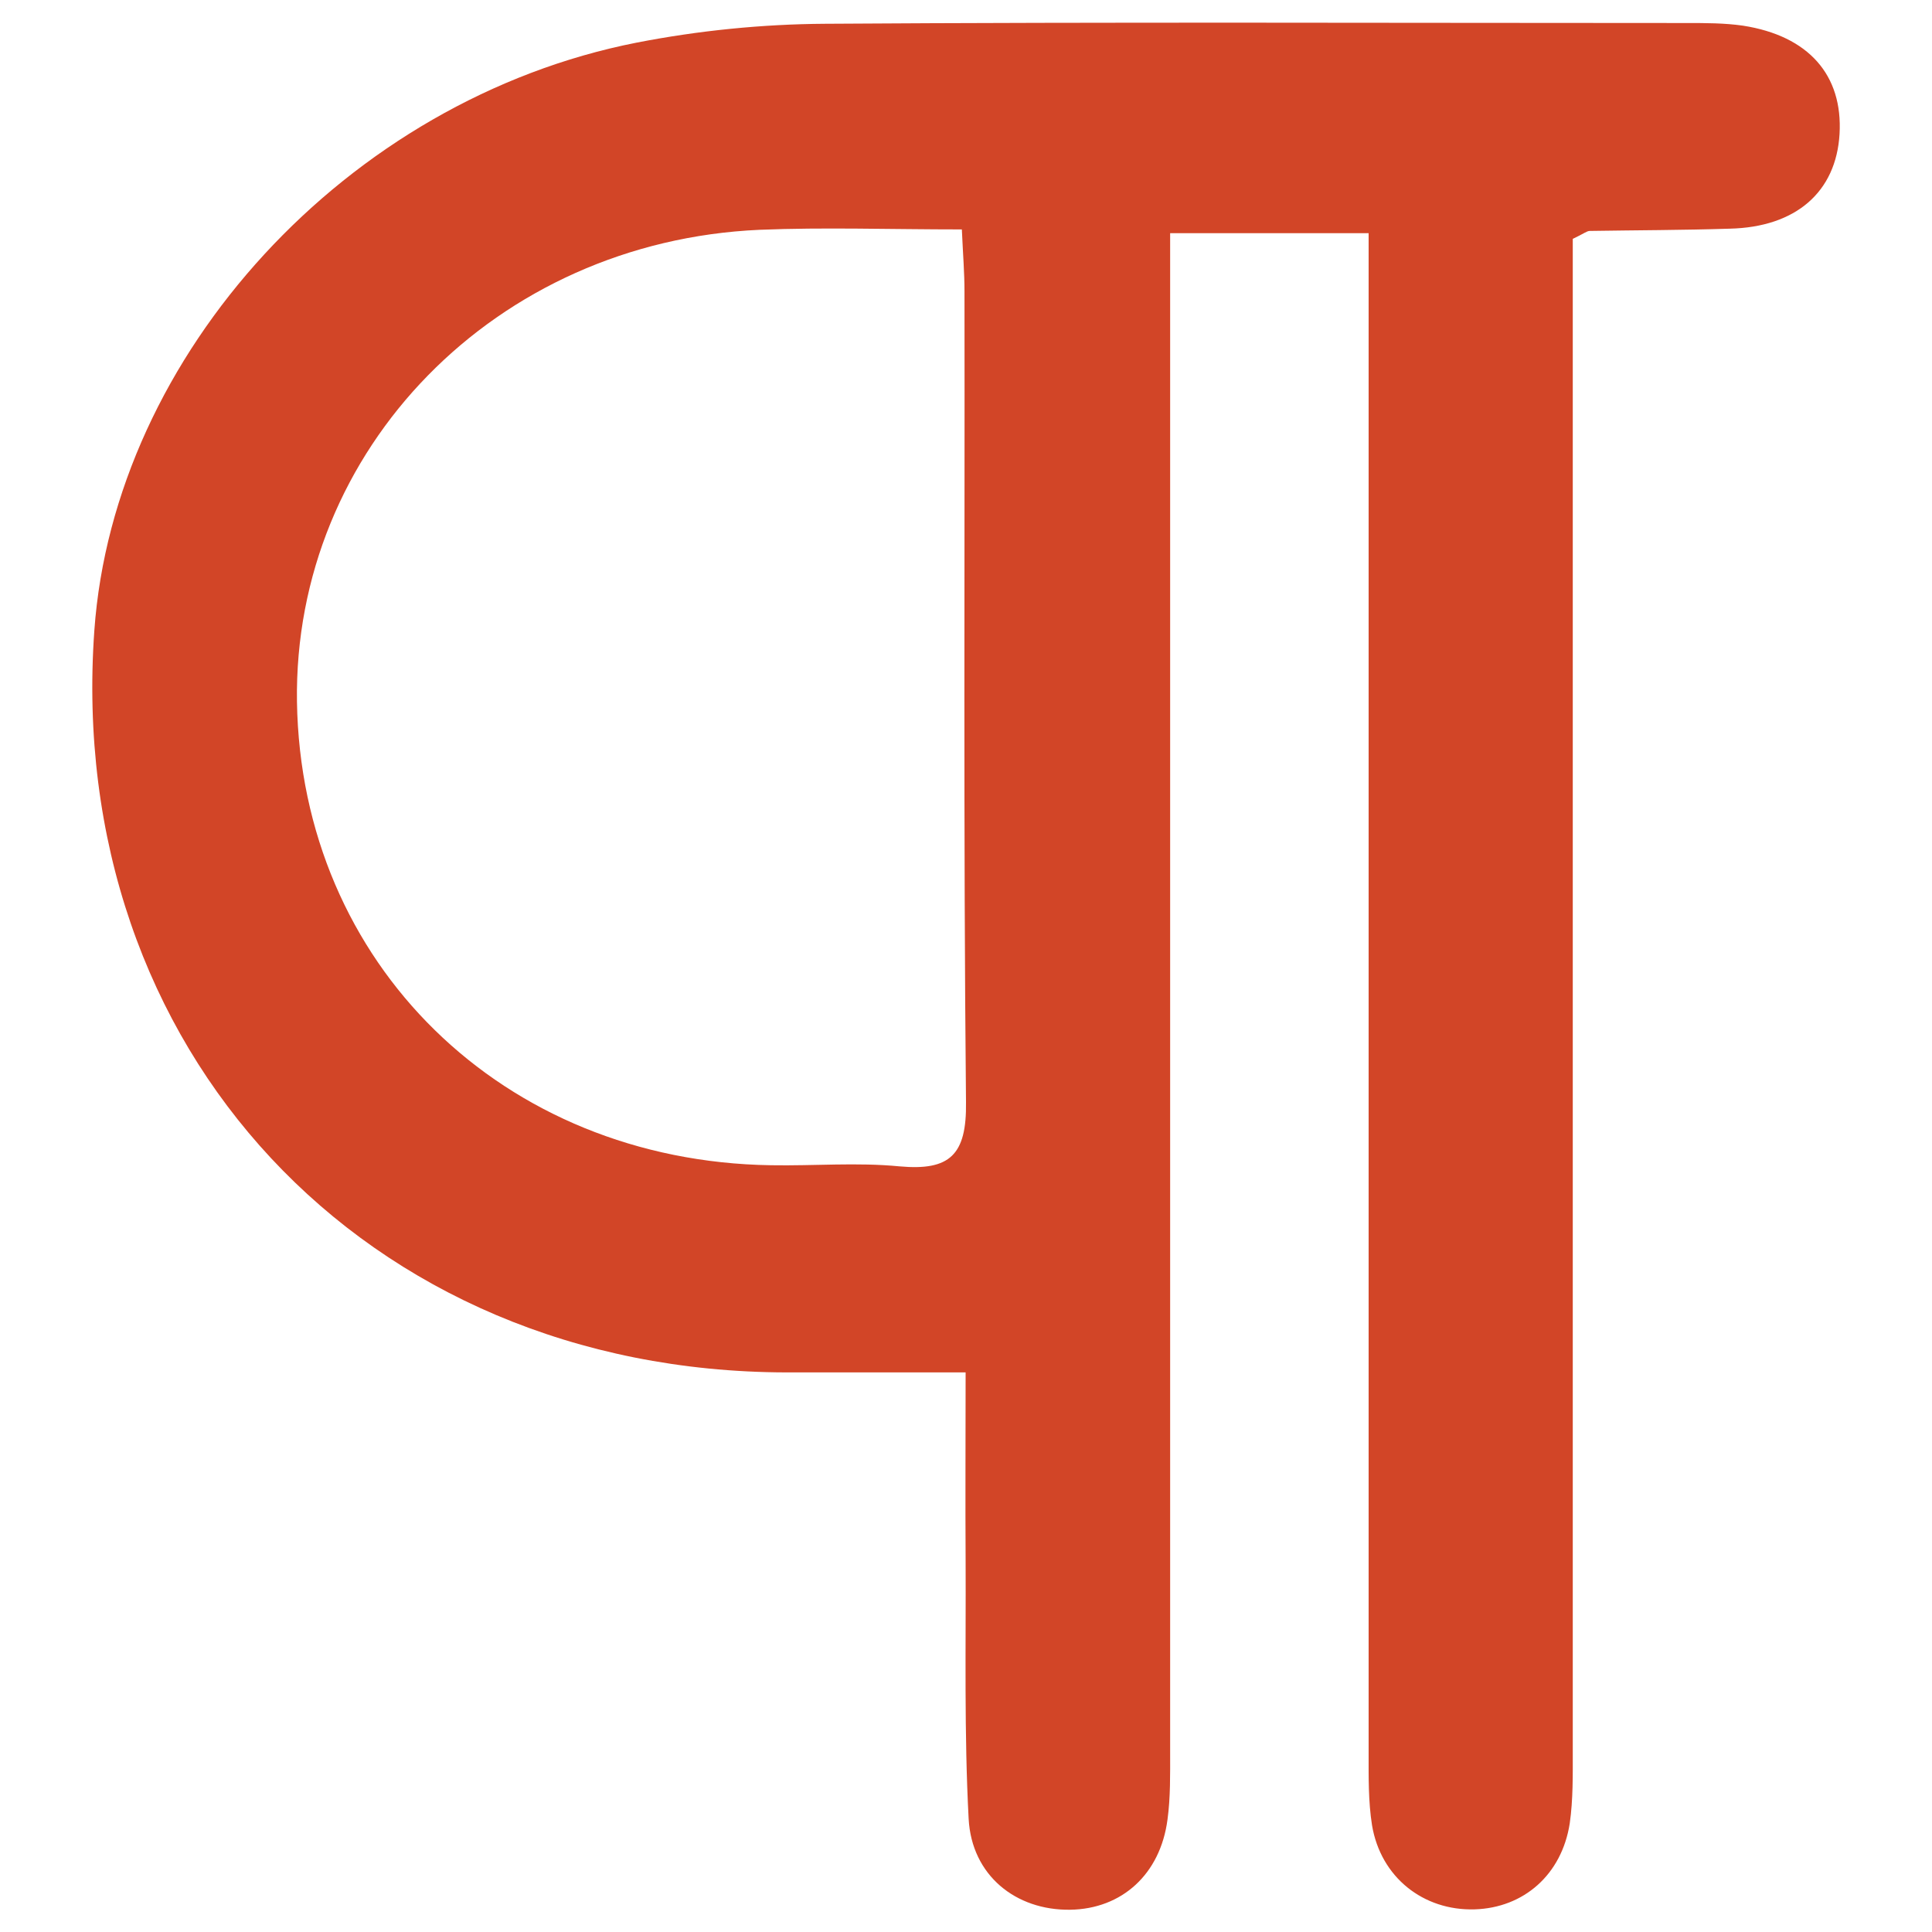
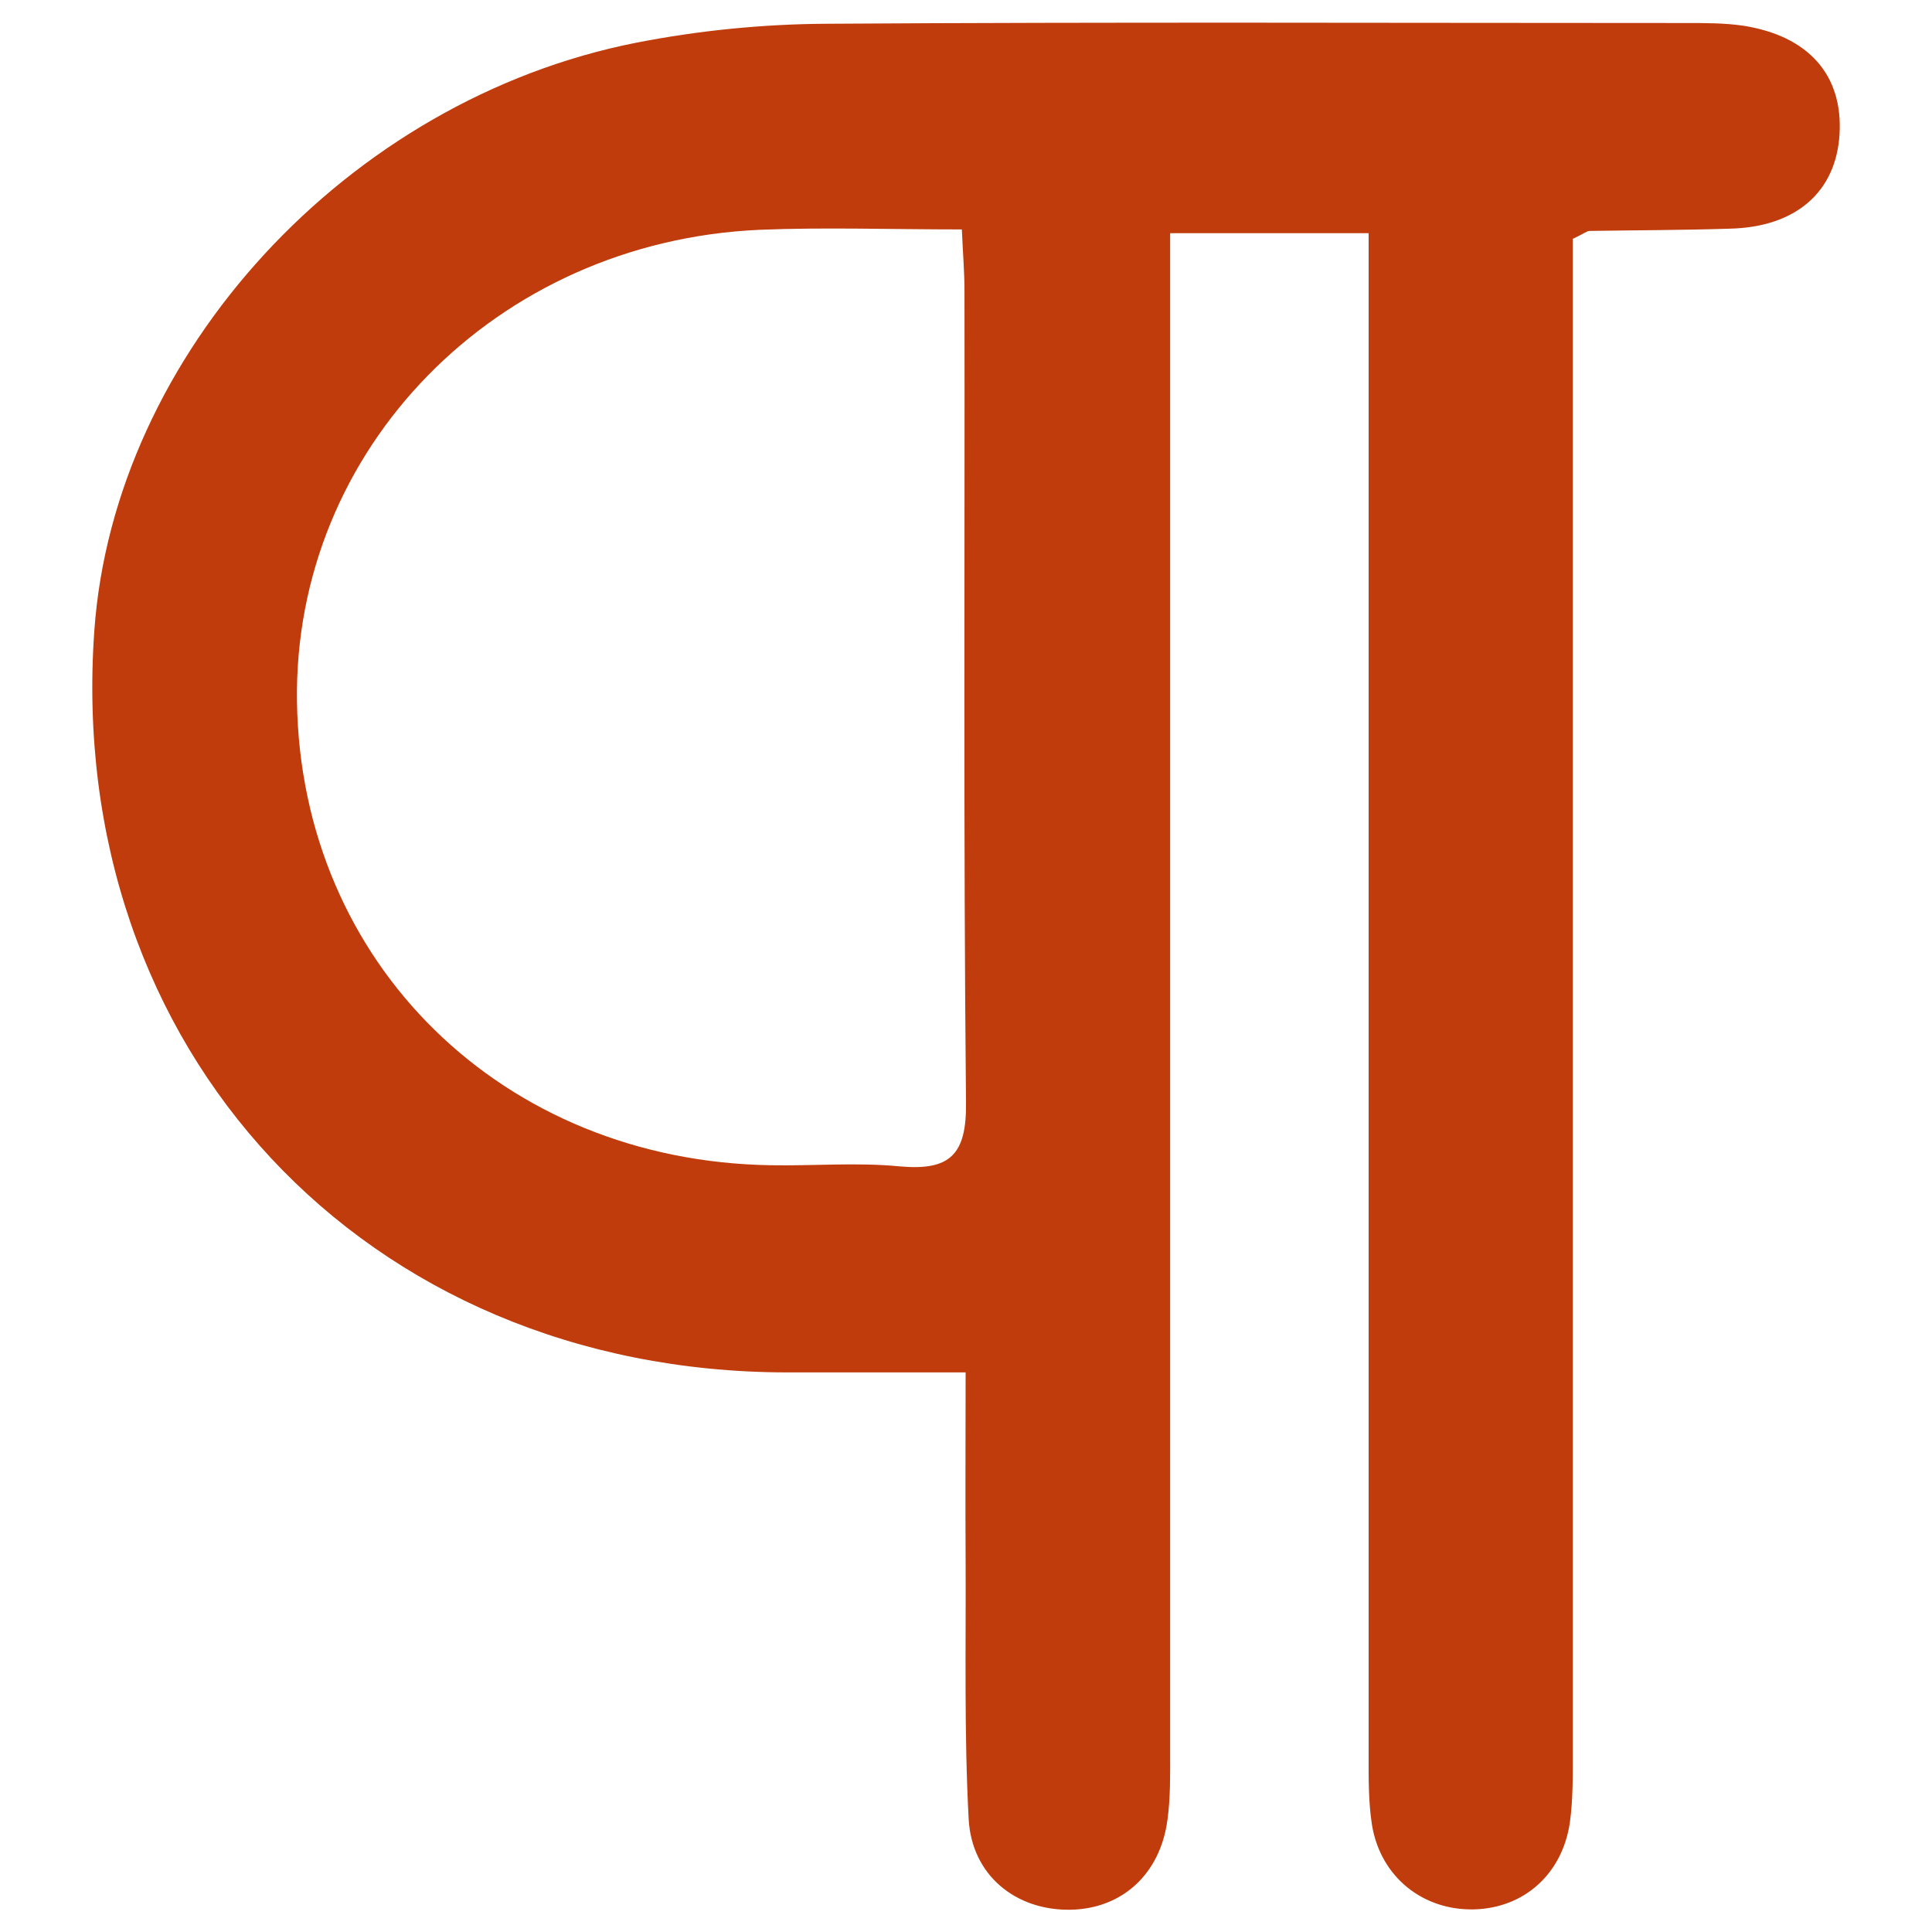
<svg xmlns="http://www.w3.org/2000/svg" version="1.1" id="Layer_1" x="0px" y="0px" viewBox="0 0 512 512" style="enable-background:new 0 0 512 512;" xml:space="preserve">
  <style type="text/css">
- 	.st0{fill:#D24527;}
+ 	.st0{fill:#C03C0C;}
</style>
  <g>
    <path class="st0" d="M416.8,63.3c0,5.4,0,11.7,0,17.9c0,127.6,0,255.2,0,382.8c0,6.4,0.1,12.9-0.8,19.2   c-2.1,13.6-12.2,22.4-25.2,22.8c-13.6,0.4-24.9-8.5-27.2-22.3c-1-6.3-0.9-12.8-0.9-19.2c0-127.6,0-255.2,0-382.8   c0-6.3,0-12.6,0-19.9c-17.7,0-33.8,0-52.6,0c0,6,0,12.2,0,18.3c0,128.1,0,256.2,0,384.3c0,5.9,0.1,11.9-0.7,17.8   c-1.9,14.5-12.1,23.7-25.8,23.9c-14.4,0.2-26.1-9.1-26.9-24.1c-1.2-22.7-0.7-45.5-0.8-68.2c-0.1-16.2,0-32.3,0-50.1   c-17.1,0-32.3,0-47.5,0C96.7,363.5,17.1,278.1,25,167.1C30.2,93.9,92,26.4,168.7,11.3c16.4-3.2,33.3-4.9,50-5   C294.8,5.8,371,6.1,447.1,6.1c4.9,0,9.9,0,14.8,0.7c17.4,2.7,26.5,13.1,25.6,28.7c-0.9,15.4-11.6,24.7-29.1,25.1   C446,61,433.7,61,421.3,61.2C420.5,61.2,419.6,62,416.8,63.3z M254.9,60.8c-19.1,0-36.4-0.6-53.6,0.1C131.4,64,77.7,119,78.7,186   c1.1,69.4,54.5,121.7,125.6,122.8c11.4,0.2,22.8-0.8,34.1,0.3c13.3,1.2,17.8-3,17.6-17c-0.7-71.6-0.3-143.3-0.4-214.9   C255.6,72.3,255.2,67.5,254.9,60.8z" />
  </g>
</svg>
